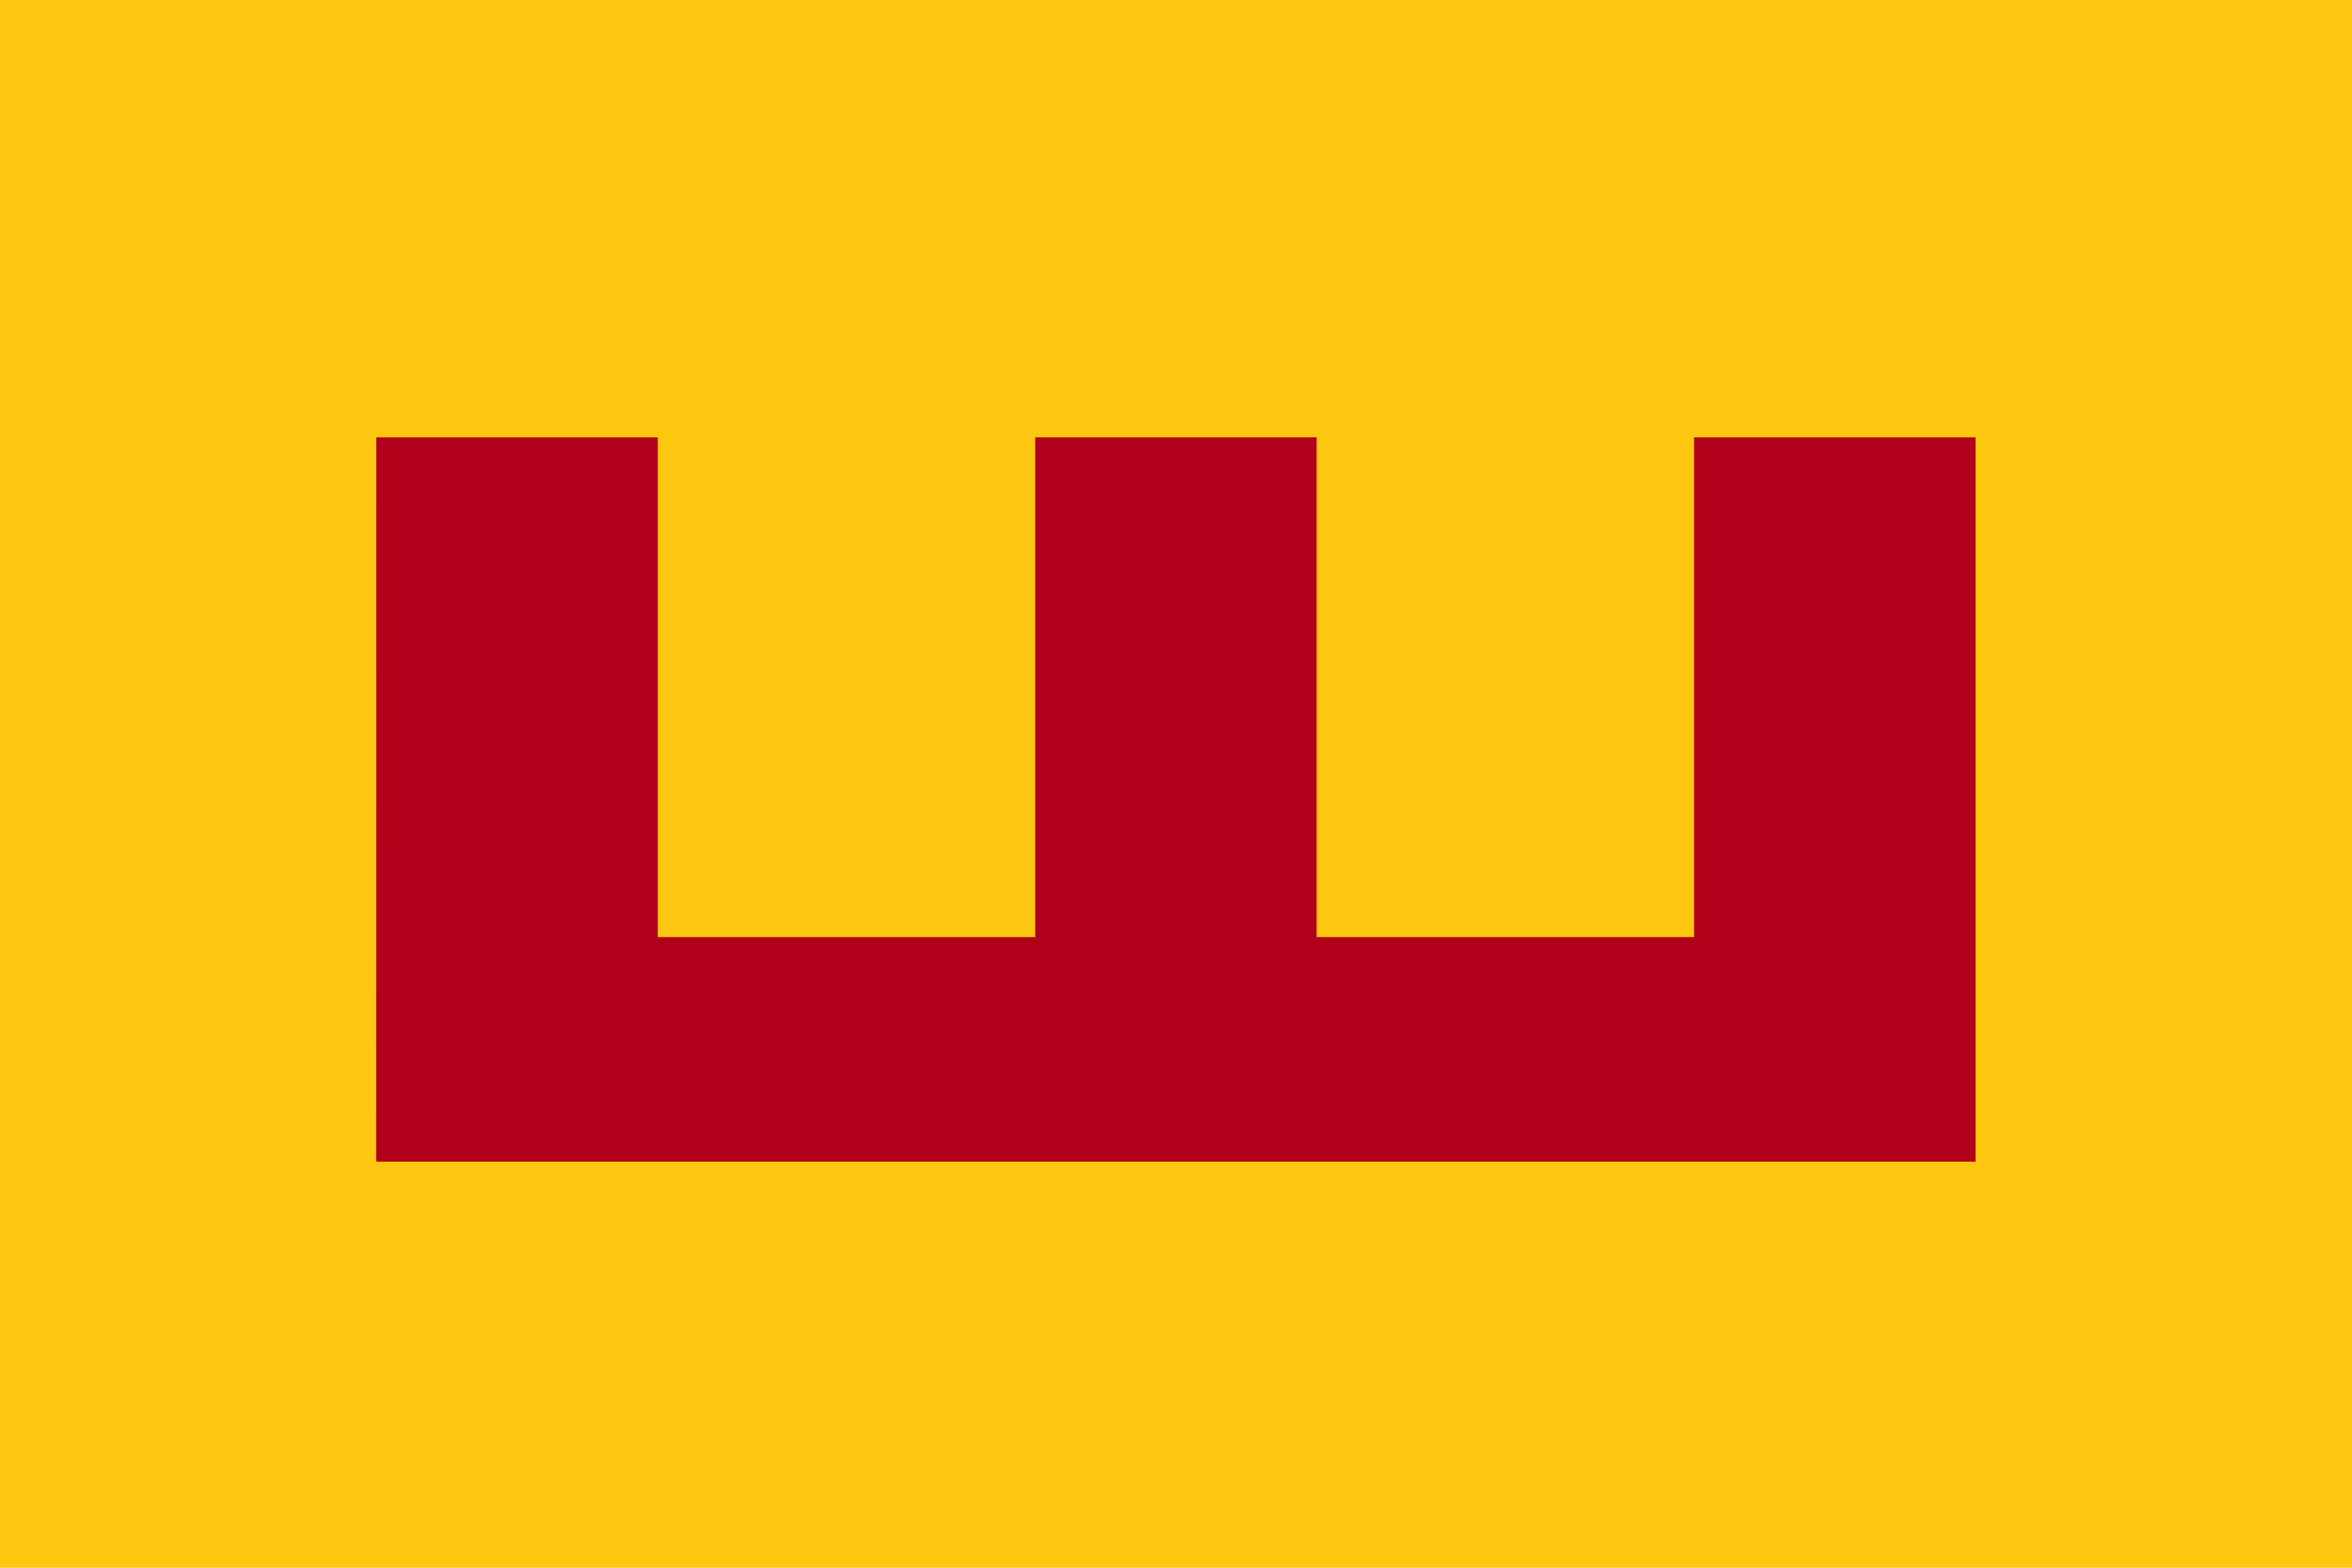
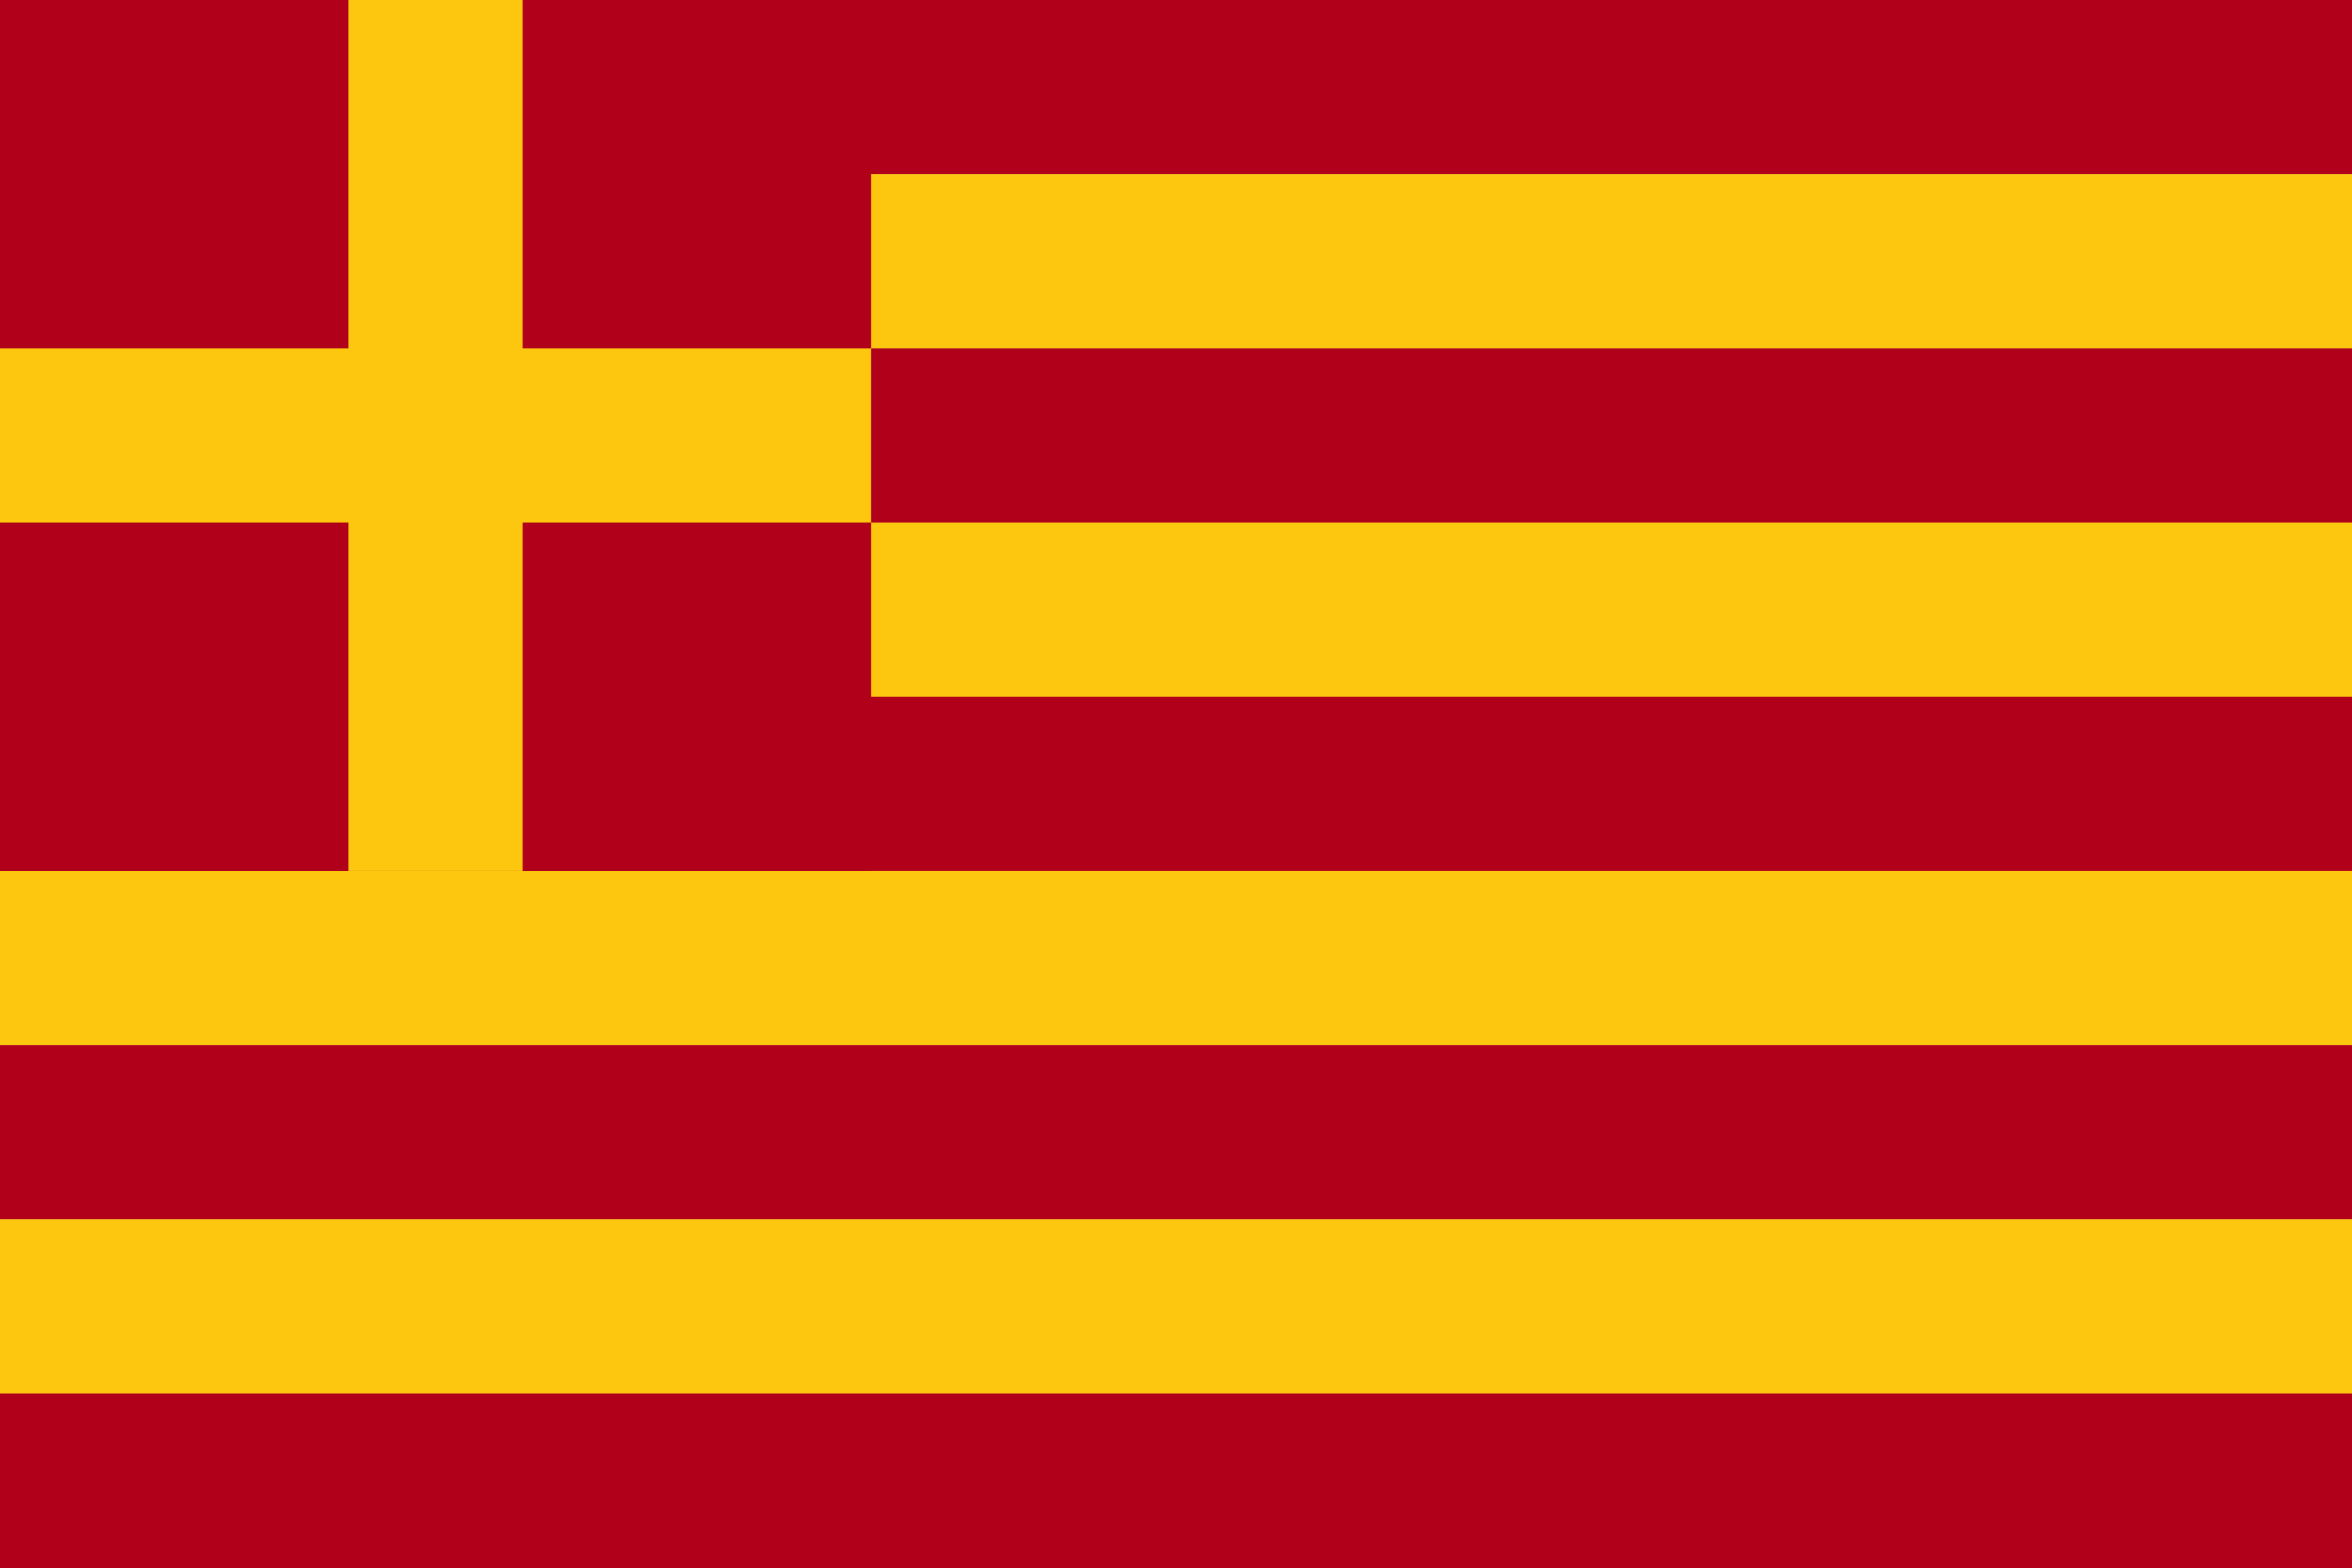
<svg xmlns="http://www.w3.org/2000/svg" viewBox="0 0 300 200" width="1536" height="1024">
-   <rect width="300" height="200" fill="#fdc70f" />
-   <path d="M48.00,55.79 h35.90 v63.76 h48.14 v-63.76 h35.90 v63.76 h48.14 v-63.76 h35.90 v92.41 h-204.00Z" fill="#b0001a" />
+   <rect y="0.000" width="300" height="22.272" fill="#b0001a" />
+   <rect y="22.222" width="300" height="22.272" fill="#fdc70f" />
+   <rect y="44.444" width="300" height="22.272" fill="#b0001a" />
+   <rect y="66.667" width="300" height="22.272" fill="#fdc70f" />
+   <rect y="88.889" width="300" height="22.272" fill="#b0001a" />
+   <rect y="111.111" width="300" height="22.272" fill="#fdc70f" />
+   <rect y="133.333" width="300" height="22.272" fill="#b0001a" />
+   <rect y="155.556" width="300" height="22.272" fill="#fdc70f" />
+   <rect y="177.778" width="300" height="22.272" fill="#b0001a" />
+   <rect width="111.111" height="111.111" fill="#b0001a" />
+   <rect x="44.444" width="22.222" height="111.111" fill="#fdc70f" />
+   <rect y="44.444" width="111.111" height="22.222" fill="#fdc70f" />
</svg>
